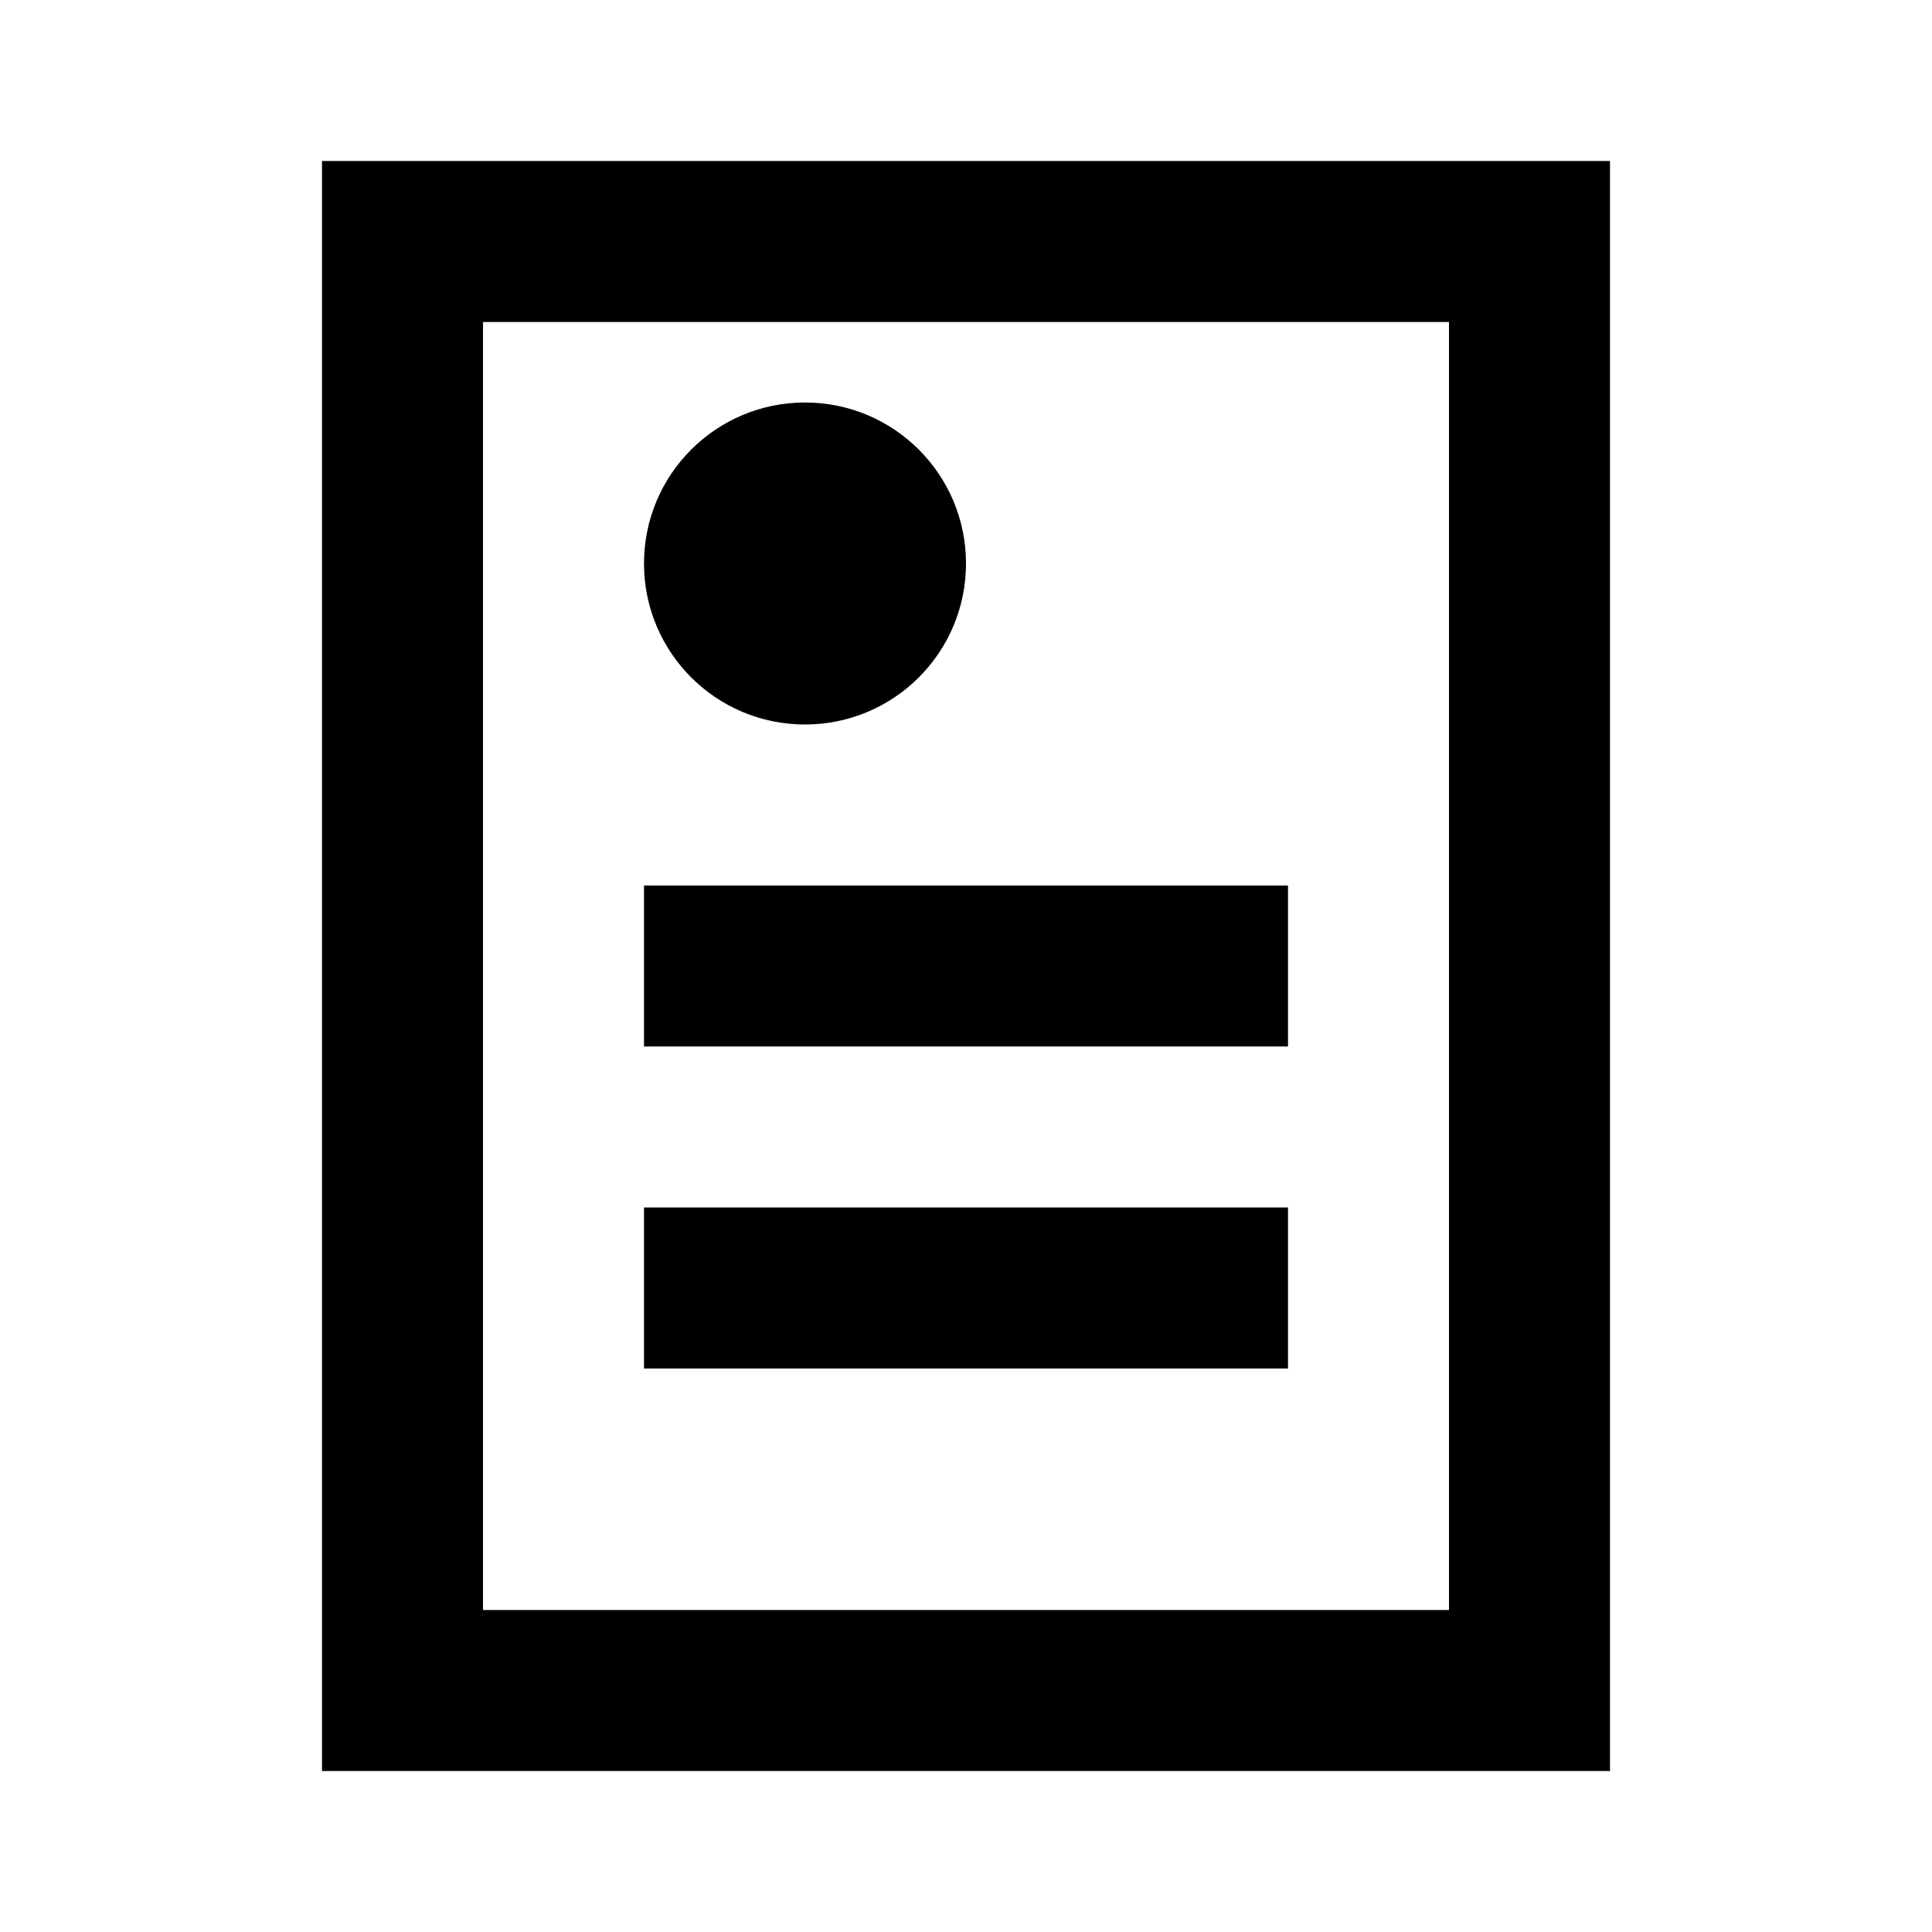
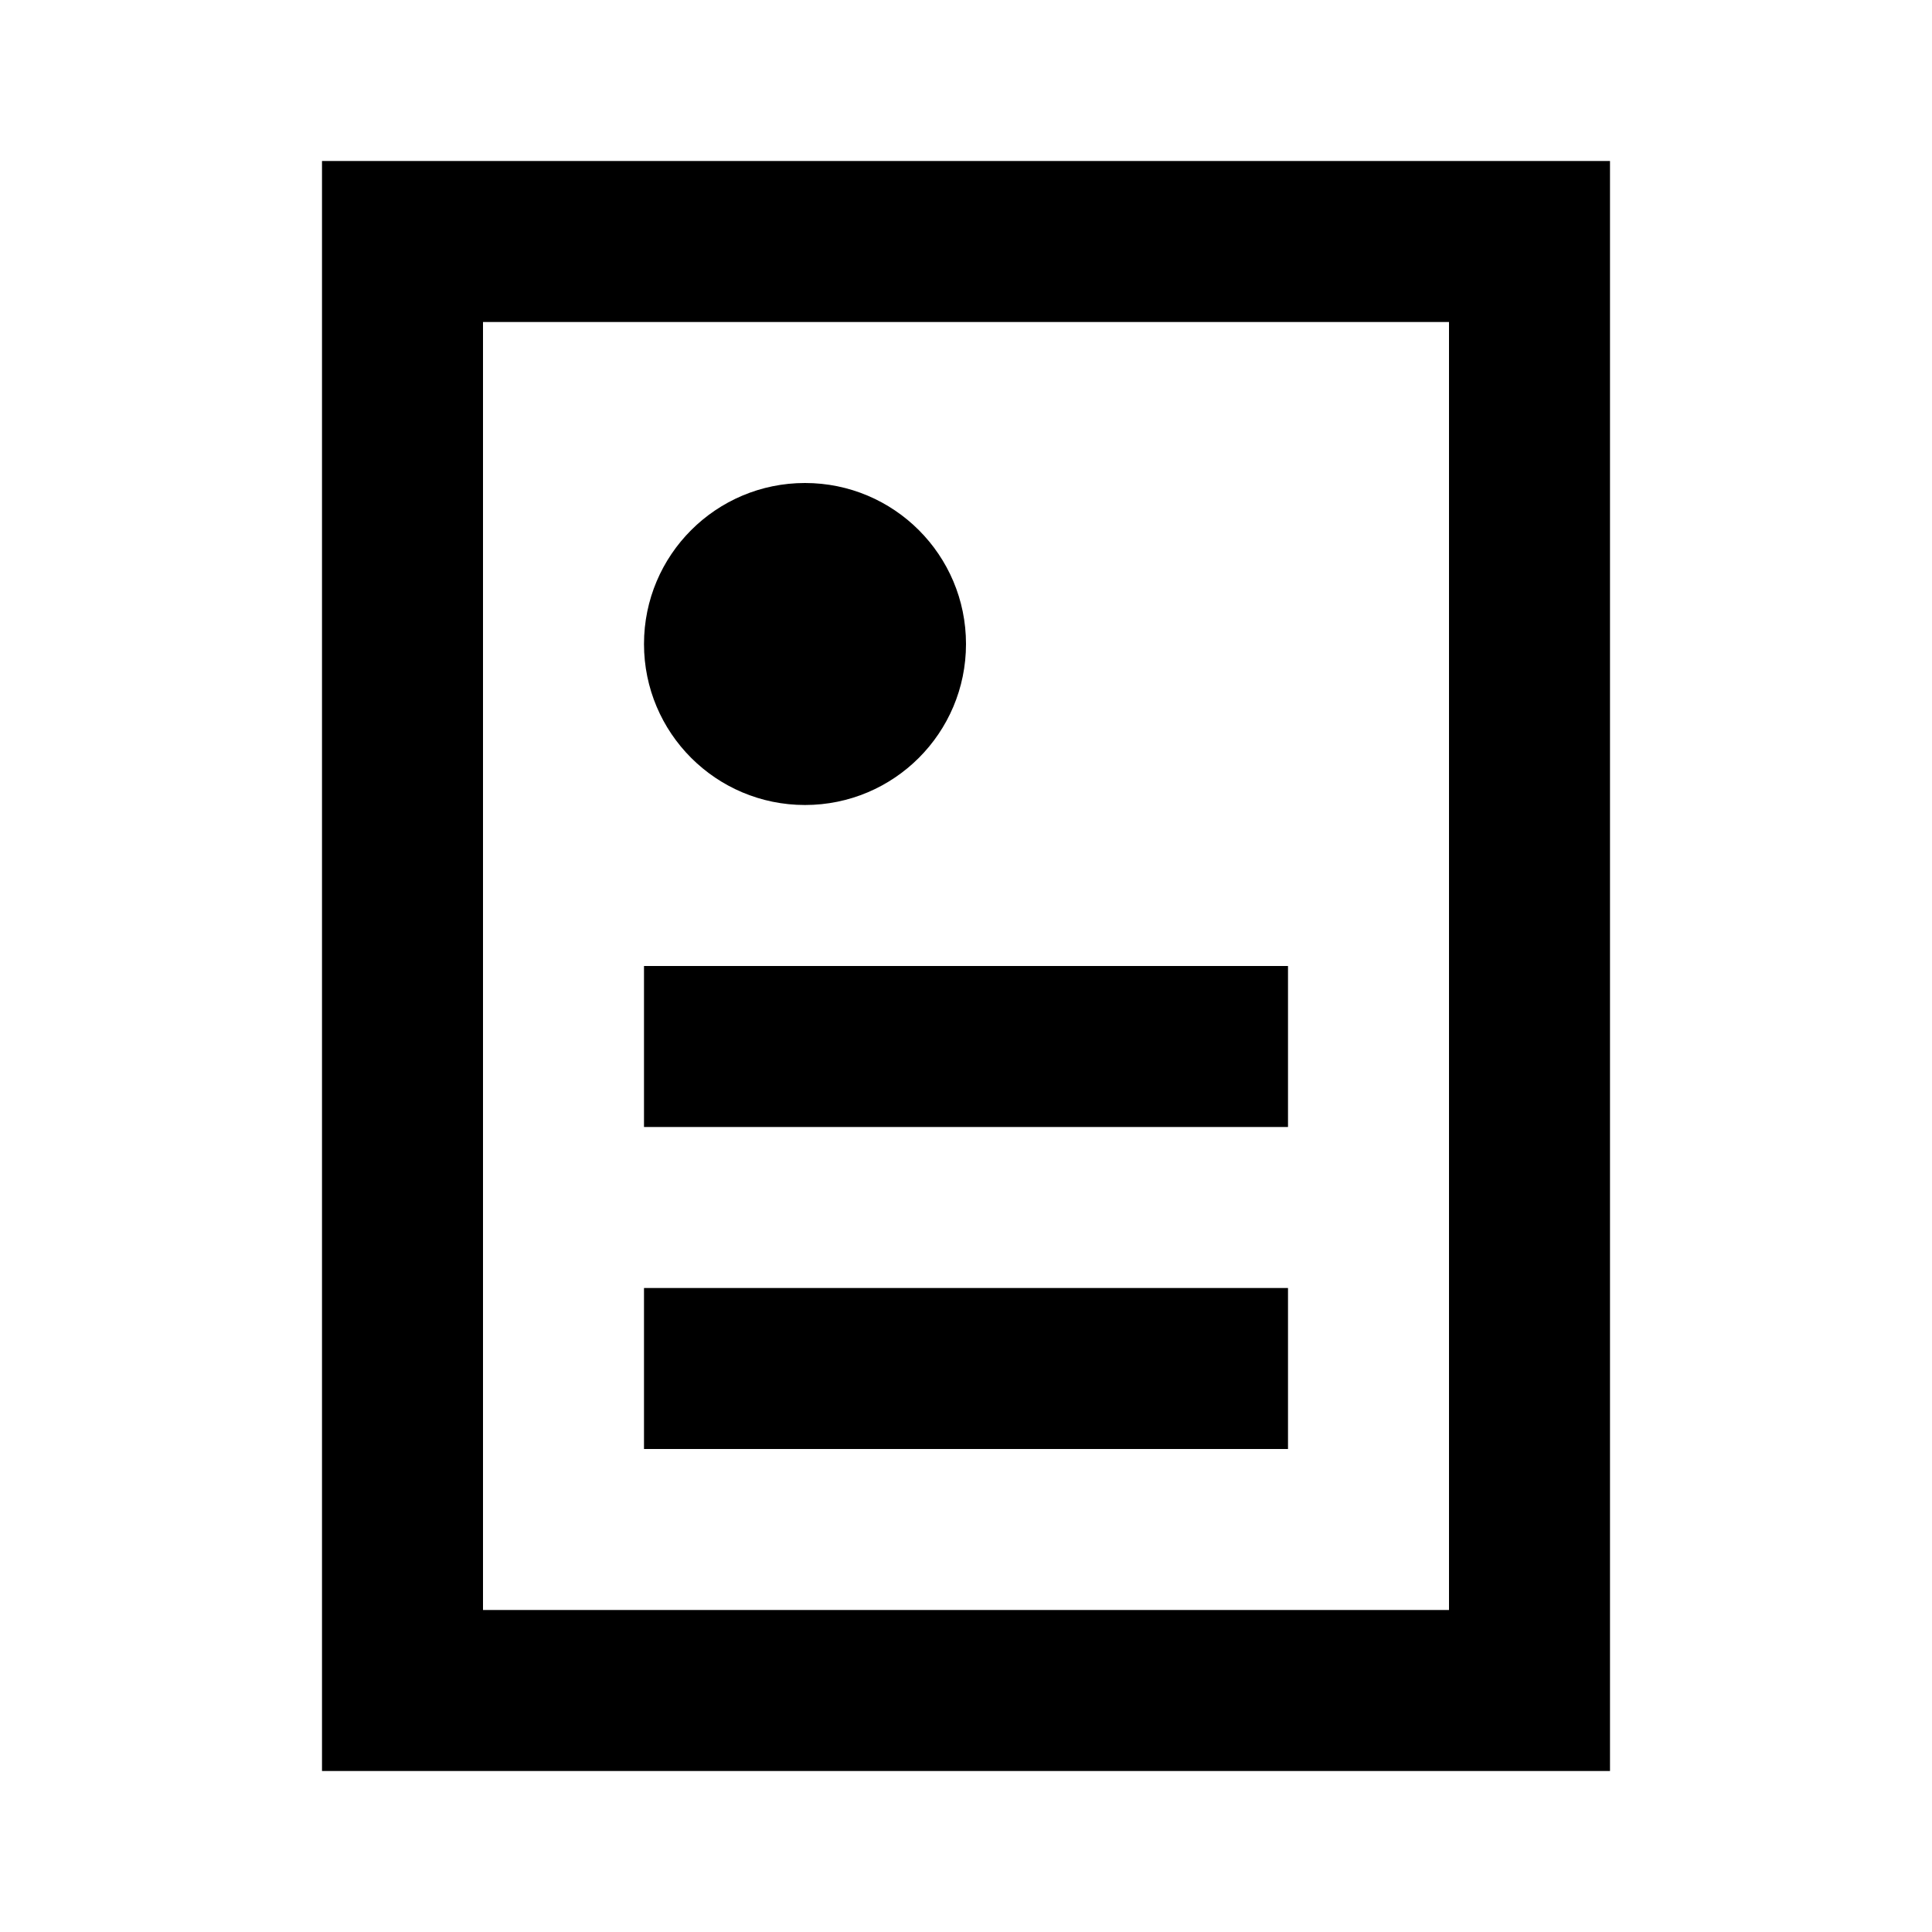
<svg viewBox="0 0 24 24" fill="currentcolor">
-   <path fill-rule="evenodd" clip-rule="evenodd" d="M18 4H6V20H18V4ZM4 2V22H20V2H4Z" />
-   <path fill-rule="evenodd" clip-rule="evenodd" d="M16 13H8V11H16V13Z" />
-   <path fill-rule="evenodd" clip-rule="evenodd" d="M16 17H8V15H16V17Z" />
-   <path fill-rule="evenodd" clip-rule="evenodd" d="M10 9C11.105 9 12 8.105 12 7C12 5.895 11.105 5 10 5C8.895 5 8 5.895 8 7C8 8.105 8.895 9 10 9Z" />
+   <path d="M10 10C11.105 10 12 9.105 12 8C12 6.895 11.105 6 10 6C8.895 6 8 6.895 8 8C8 9.105 8.895 10 10 10Z" />
+   <path d="M8 14V12H16V14H8Z" />
+   <path d="M16 16V18H8V16H16Z" />
+   <path fill-rule="evenodd" clip-rule="evenodd" d="M4 2V22H20V2H4ZM18 4H6V20H18V4Z" />
</svg>
